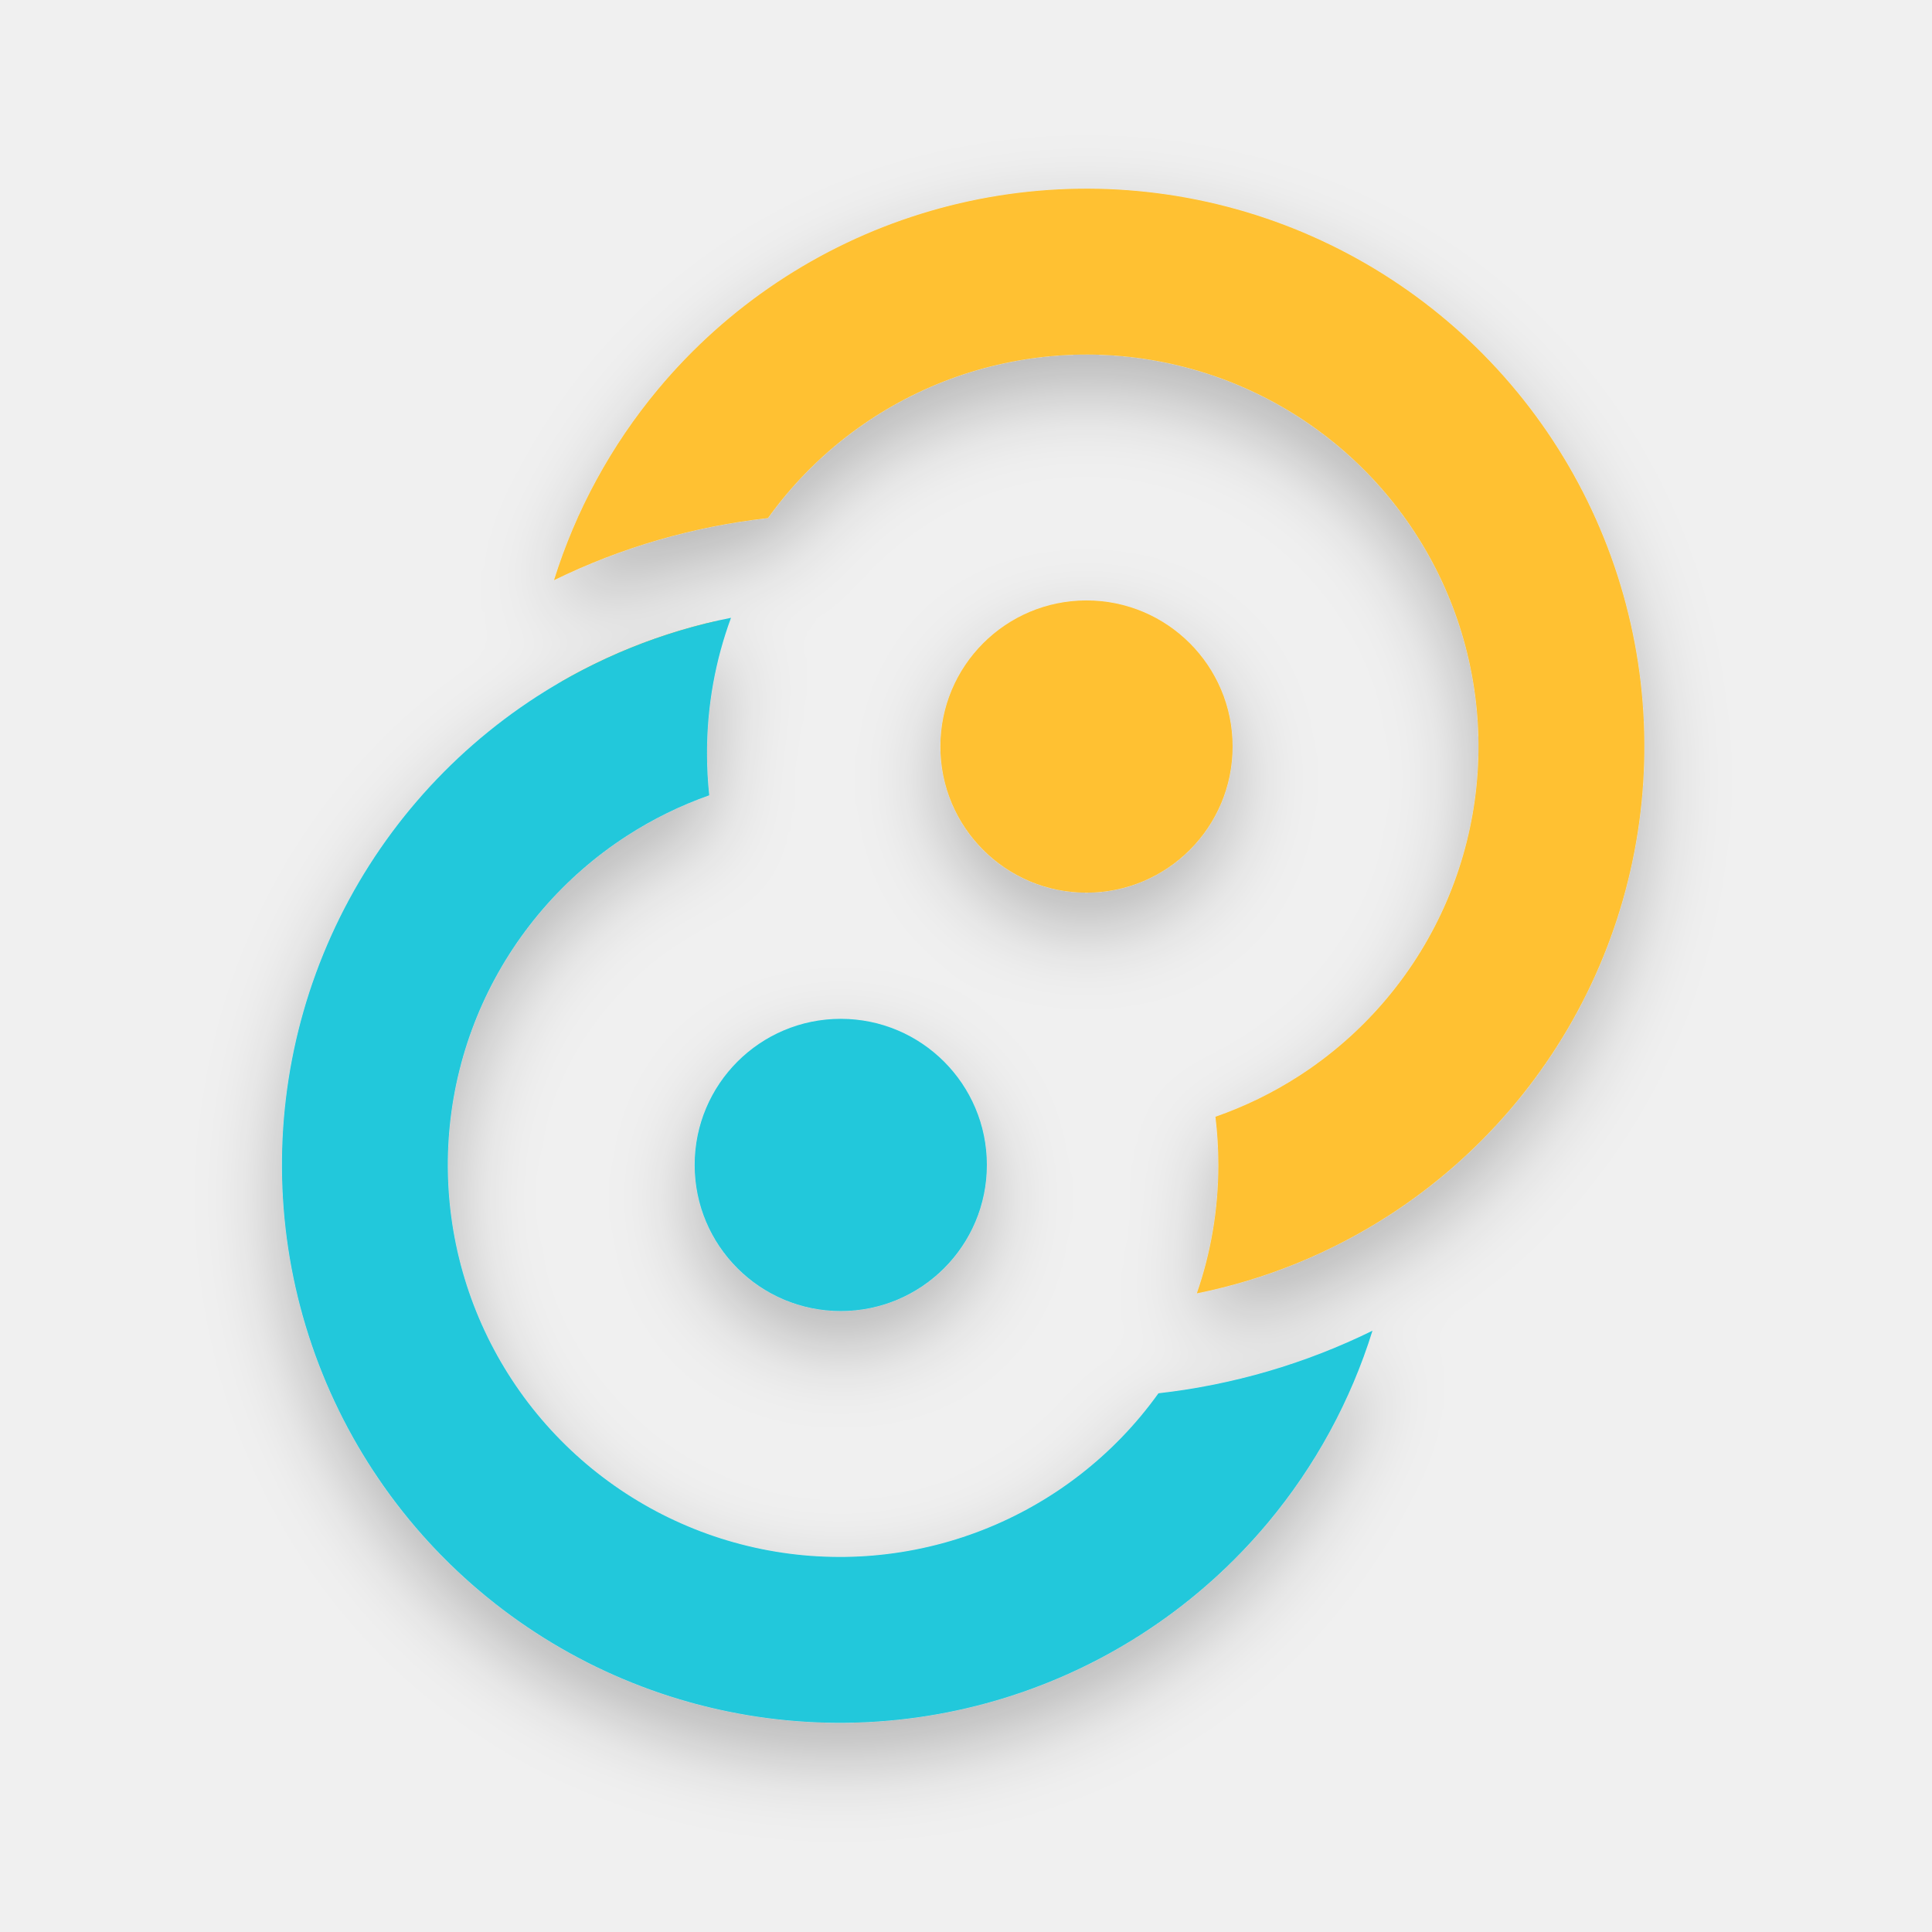
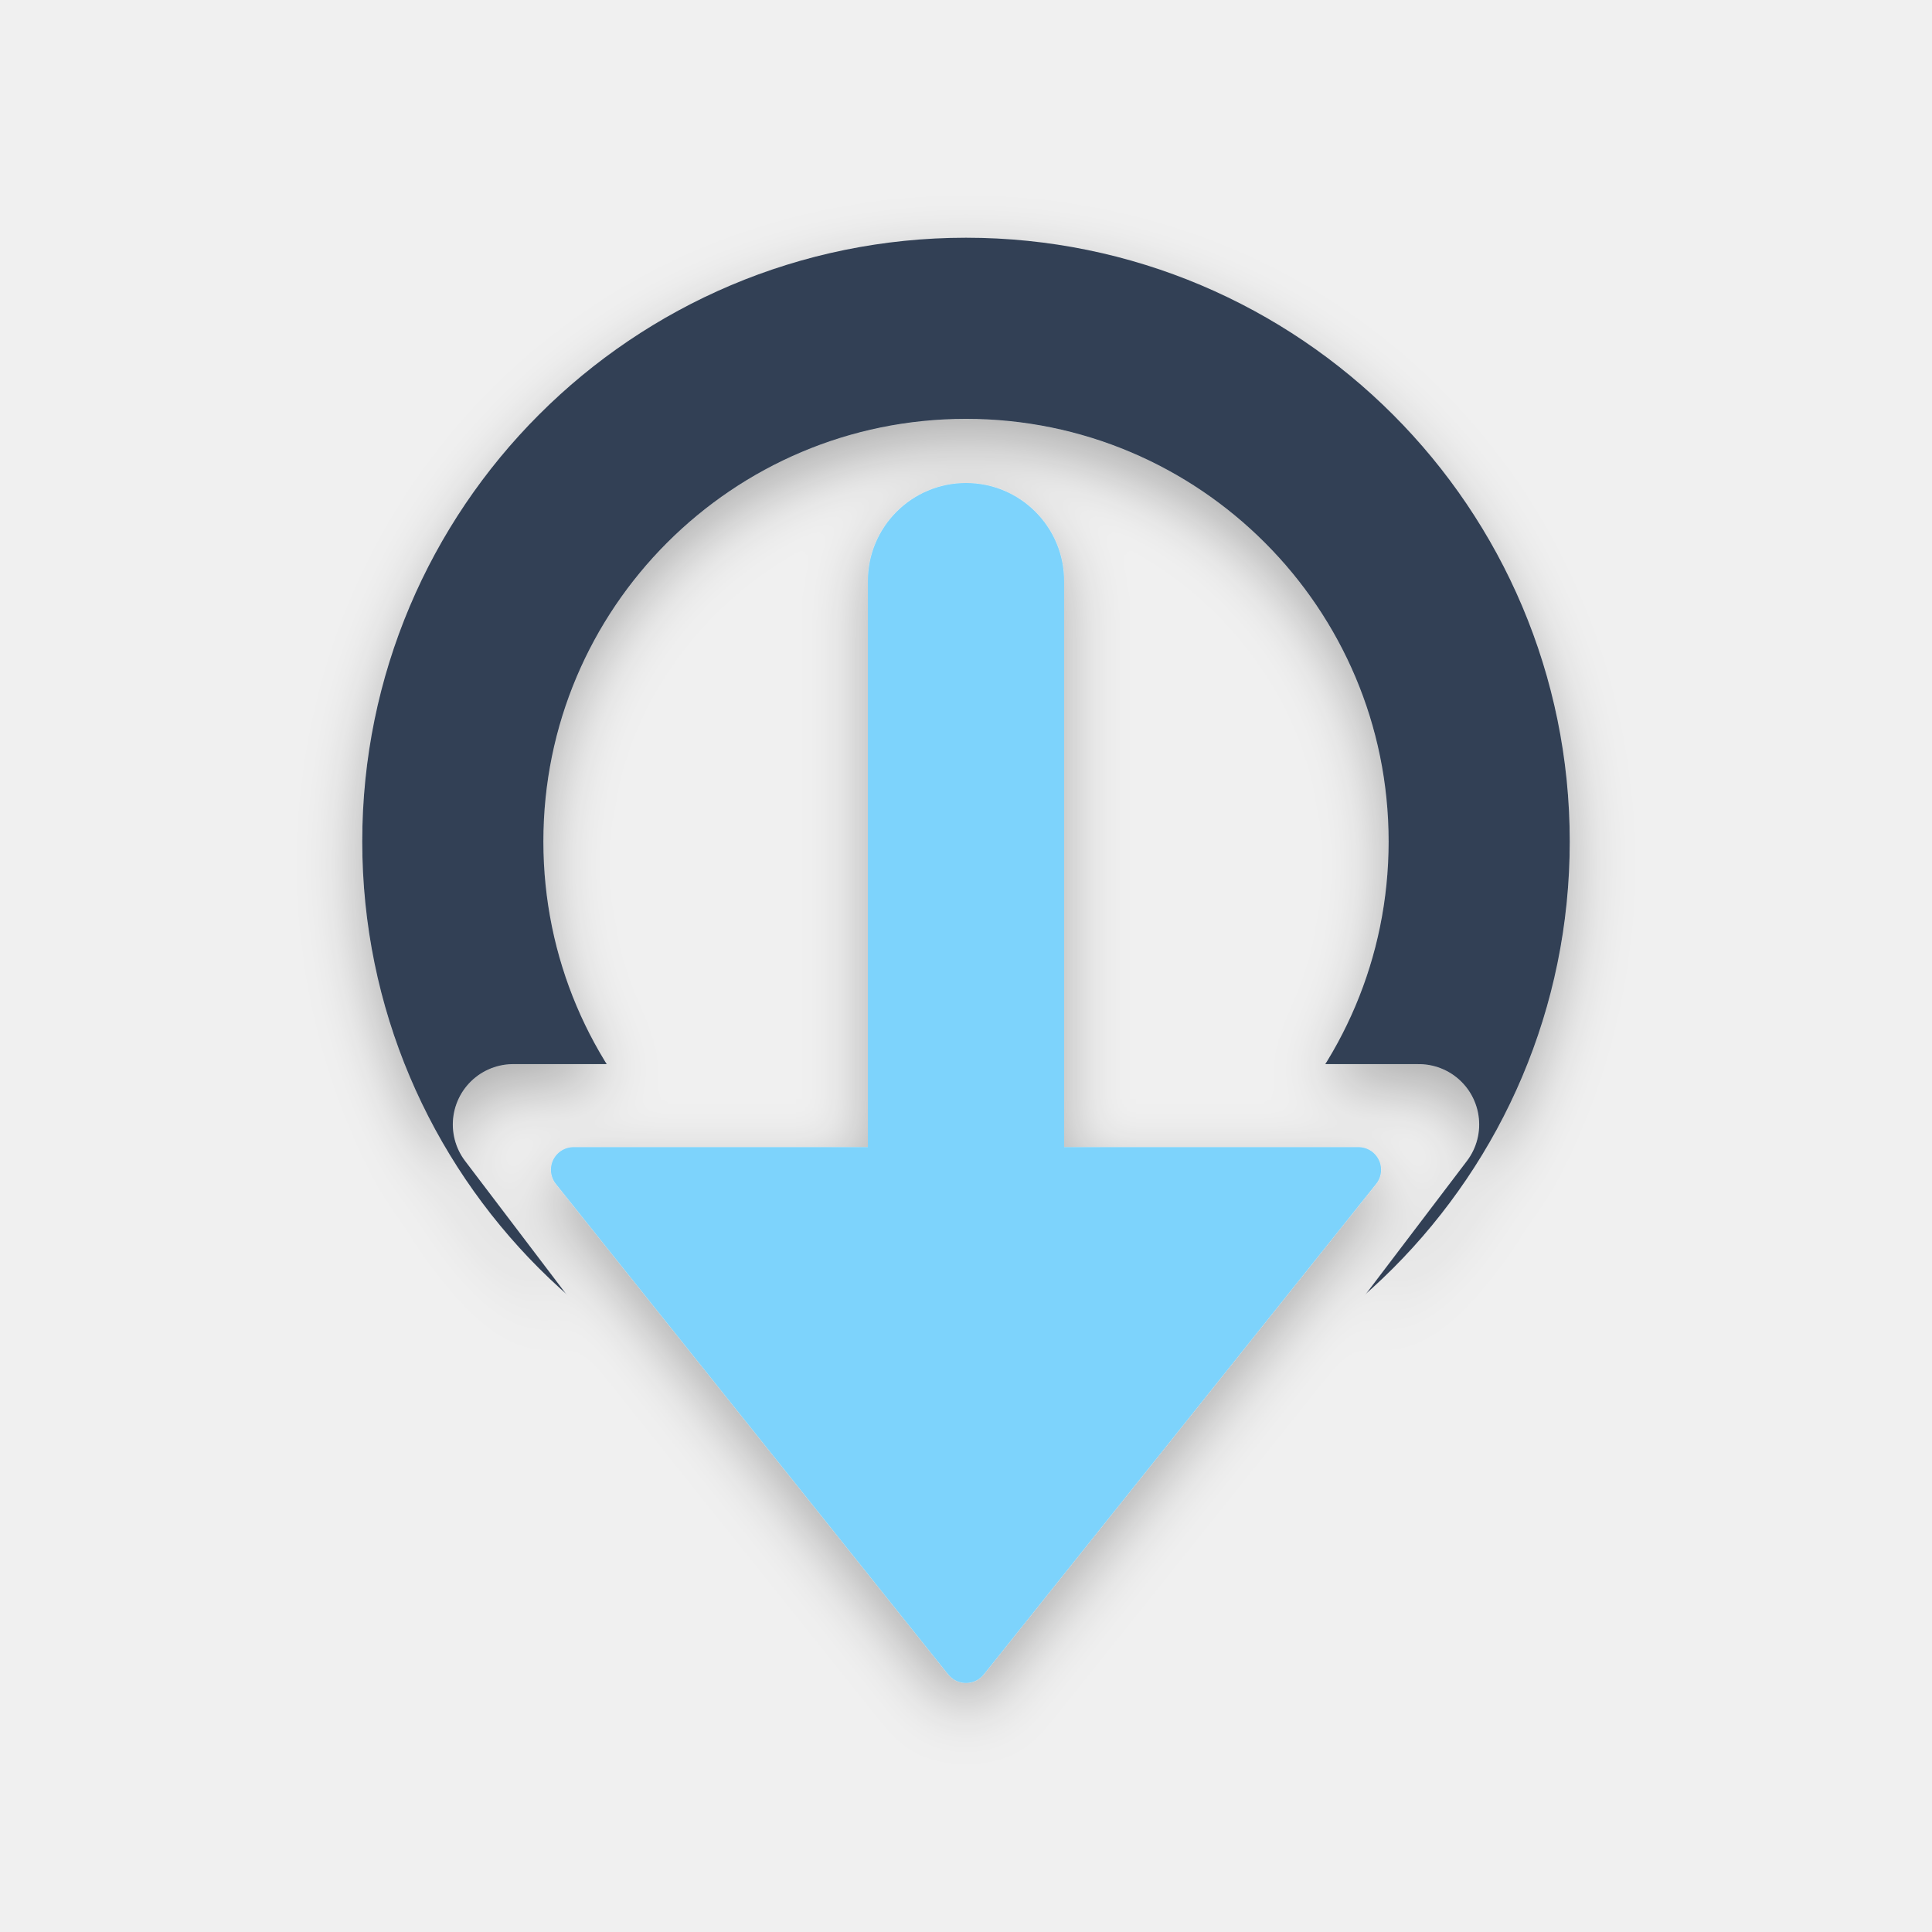
<svg xmlns="http://www.w3.org/2000/svg" viewBox="0 0 512 512" width="100%" height="100%">
  <defs>
-     <filter id="logoShadow" x="-20%" y="-20%" width="140%" height="140%">
-       <feDropShadow dx="0" dy="5" stdDeviation="6" flood-color="#000000" flood-opacity="0.25" />
+     <mask id="logoArrowMask">
+       <rect x="0" y="0" width="512" height="512" fill="#FFFFFF" />
+       <rect x="214" y="94" width="84" height="250" rx="42" fill="#000000" />
+       <path d="M 136 280 L 256 438 L 376 280 Z" fill="#000000" stroke="#000000" stroke-width="32" stroke-linejoin="round" stroke-linecap="round" />
+     </mask>
+     <filter id="logoDropShadow" x="-20%" y="-20%" width="140%" height="140%">
+       <feDropShadow dx="0" dy="6" stdDeviation="8" flood-color="#000000" flood-opacity="0.28" />
    </filter>
  </defs>
-   <g transform="translate(74.72, 50.0) scale(1.76)" filter="url(#logoShadow)">
-     <path d="M143.143 84C143.143 96.15 133.293 106 121.143 106C108.992 106 99.143 96.15 99.143 84C99.143 71.85 108.992 62 121.143 62C133.293 62 143.143 71.85 143.143 84Z" fill="#FFC131" />
-     <ellipse cx="84.143" cy="147" rx="22" ry="22" transform="rotate(180 84.1426 147)" fill="#24C8DB" />
-     <path fill-rule="evenodd" clip-rule="evenodd" d="M166.738 154.548C157.86 160.286 148.023 164.269 137.757 166.341C139.858 160.282 141 153.774 141 147C141 144.543 140.85 142.121 140.558 139.743C144.975 138.204 149.215 136.139 153.183 133.575C162.73 127.404 170.292 118.608 174.961 108.244C179.63 97.88 181.207 86.388 179.502 75.149C177.798 63.91 172.884 53.402 165.352 44.888C157.82 36.374 147.99 30.216 137.042 27.155C126.095 24.093 114.496 24.257 103.64 27.627C92.784 30.998 83.132 37.432 75.844 46.155C74.91 47.273 74.021 48.422 73.176 49.599C61.929 50.849 51.036 54.032 40.963 58.956C44.242 48.459 49.565 38.659 56.679 30.144C67.05 17.73 80.786 8.574 96.235 3.778C111.685 -1.019 128.19 -1.253 143.769 3.105C159.348 7.462 173.337 16.225 184.056 28.341C194.775 40.457 201.767 55.41 204.193 71.404C206.619 87.398 204.374 103.752 197.73 118.501C191.086 133.25 180.324 145.767 166.738 154.548ZM41.963 74.275L62.556 76.804C63.046 72.813 63.94 68.902 65.214 65.127C57.047 67.002 49.209 70.087 41.963 74.275Z" fill="#FFC131" />
-     <path fill-rule="evenodd" clip-rule="evenodd" d="M38.404 76.452C47.349 70.671 57.268 66.671 67.617 64.613C65.277 70.967 64 77.834 64 85C64 87.143 64.114 89.26 64.337 91.344C60.009 92.873 55.853 94.909 51.96 97.426C42.413 103.596 34.85 112.392 30.182 122.756C25.513 133.12 23.936 144.612 25.64 155.851C27.345 167.09 32.258 177.598 39.791 186.112C47.323 194.626 57.153 200.784 68.1 203.846C79.048 206.907 90.646 206.743 101.502 203.373C112.359 200.002 122.011 193.568 129.299 184.845C130.237 183.722 131.131 182.567 131.979 181.383C143.235 180.114 154.132 176.91 164.205 171.962C160.929 182.49 155.596 192.319 148.464 200.856C138.092 213.27 124.357 222.426 108.907 227.222C93.458 232.019 76.952 232.253 61.374 227.895C45.795 223.538 31.805 214.775 21.087 202.659C10.368 190.543 3.376 175.59 0.95 159.596C-1.476 143.602 0.768 127.248 7.412 112.499C14.057 97.75 24.818 85.233 38.404 76.452ZM163.062 156.711L163.062 156.711C162.954 156.773 162.846 156.835 162.738 156.897C162.846 156.835 162.954 156.773 163.062 156.711Z" fill="#24C8DB" />
+   <g transform="translate(0, 18)" filter="url(#logoDropShadow)">
+     <circle cx="256" cy="205" r="136" fill="none" stroke="#334155" stroke-width="48" mask="url(#logoArrowMask)" />
+     <rect x="230" y="110" width="52" height="218" rx="26" fill="#7DD3FC" />
+     <path d="M 152 292              L 256 422              L 360 292              Z" fill="#7DD3FC" stroke="#7DD3FC" stroke-width="12" stroke-linejoin="round" stroke-linecap="round" />
  </g>
</svg>
